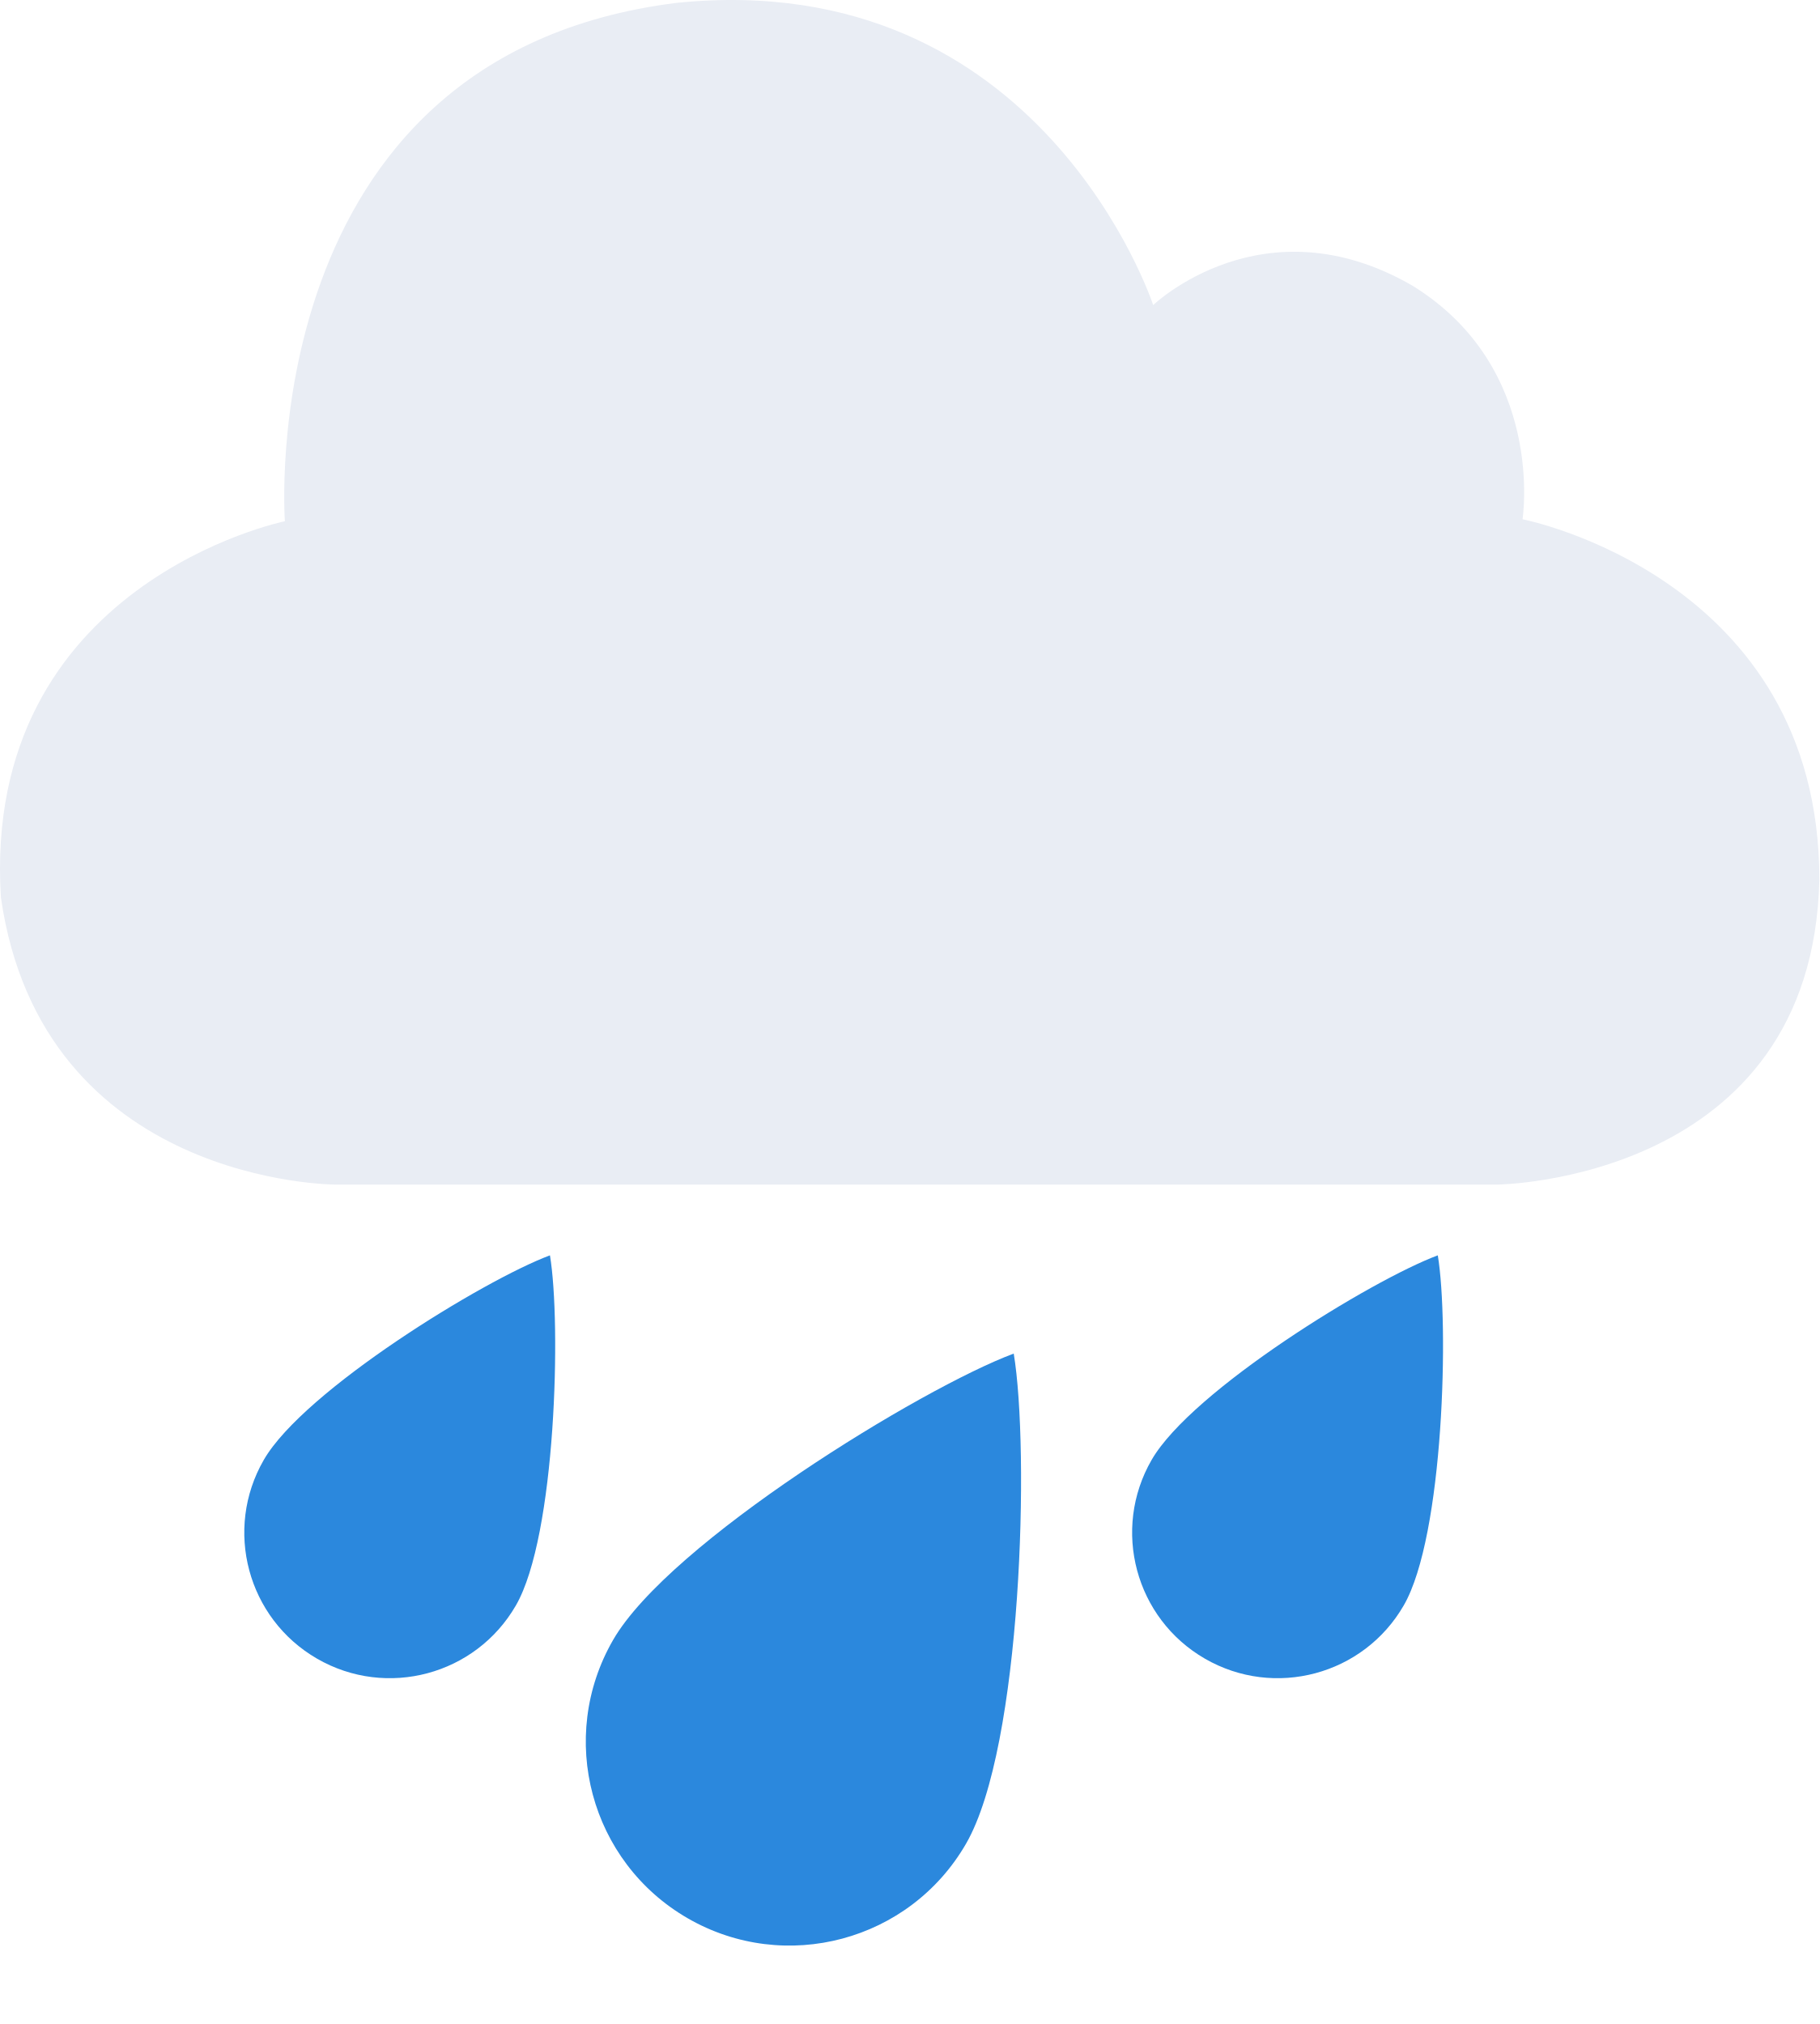
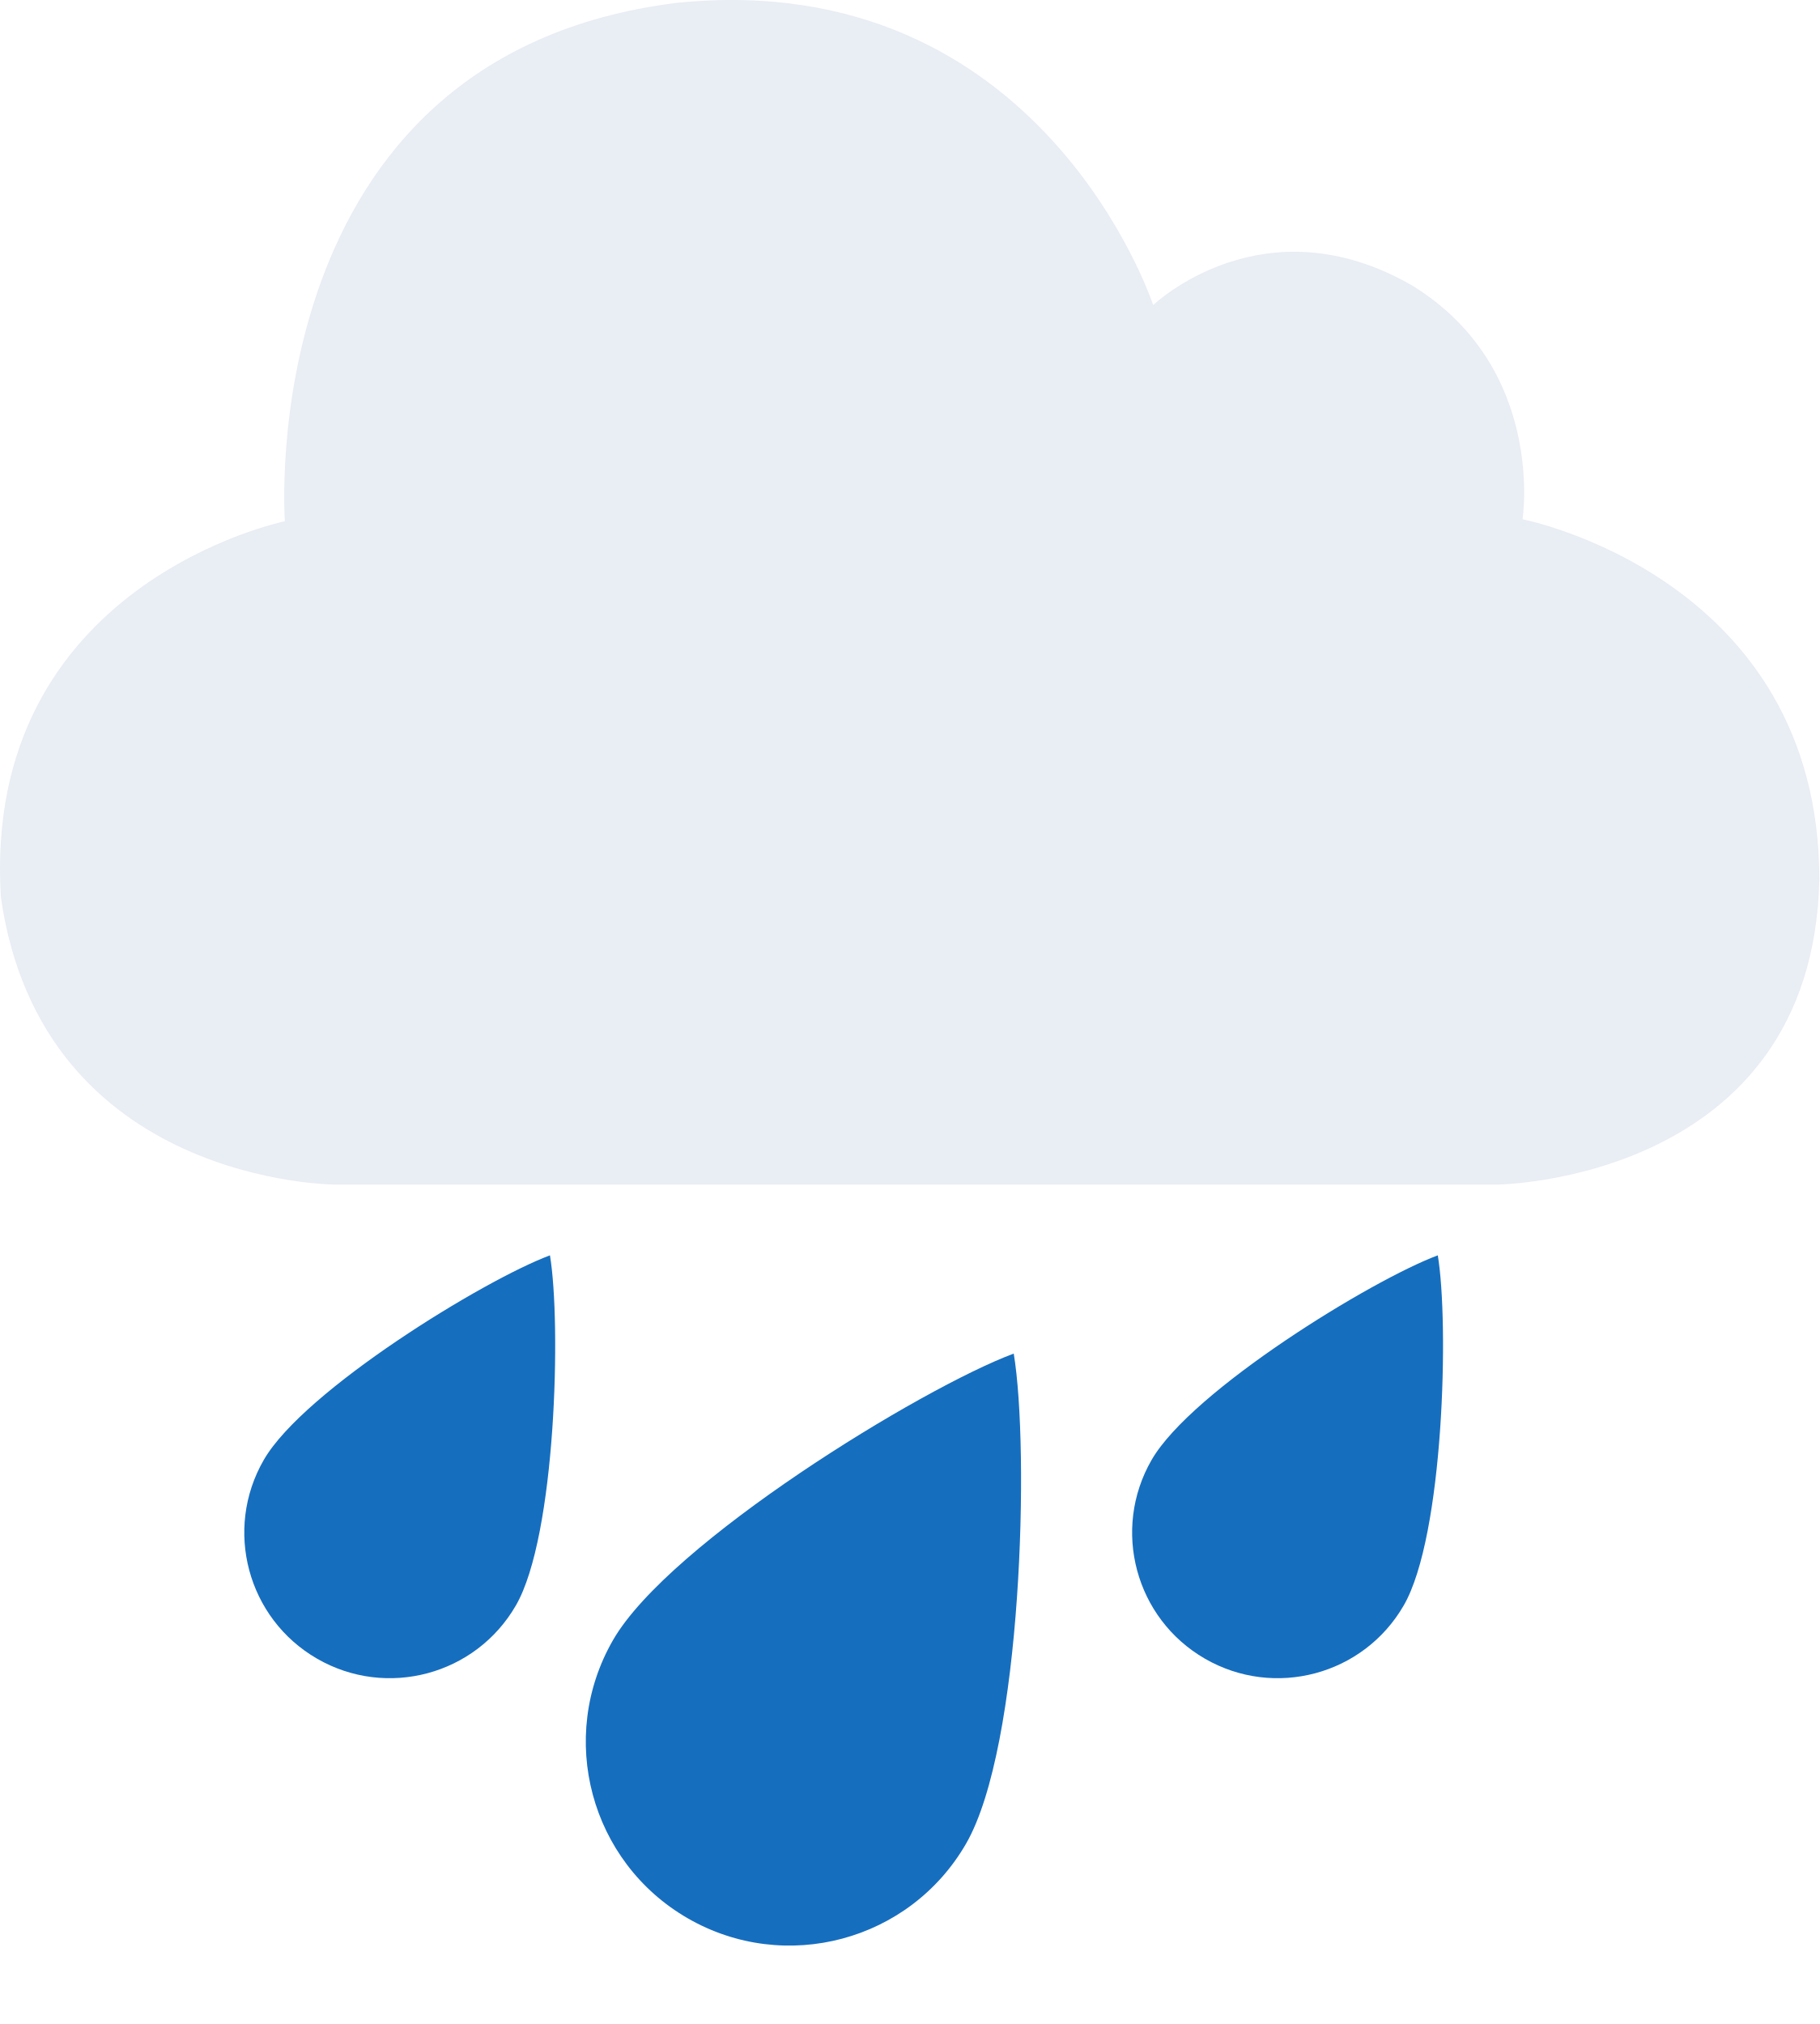
<svg xmlns="http://www.w3.org/2000/svg" width="400" height="445" viewBox="0 0 400 445" fill="none">
  <path d="M73.858 260.45C73.858 260.45 9.269 260.52 0.201 197.323C-4.117 128.217 62.637 114.597 62.637 114.597C62.637 114.597 55.043 12.296 148.768 0.63C229.095 -7.573 253.539 67.079 253.539 67.079C253.539 67.079 277.736 43.818 310.558 62.82C339.939 80.957 334.744 114.164 334.744 114.164C334.744 114.164 400 126.848 400 193.357C398.537 259.783 329.127 260.45 329.127 260.45" fill="#E9EDF4" />
-   <path fill-rule="evenodd" clip-rule="evenodd" d="M222.878 297.6C202.559 305.169 147.169 339.131 134.8 360.555C122.429 381.983 129.774 409.384 151.198 421.753C172.622 434.122 200.024 426.783 212.396 405.355C224.765 383.931 226.366 318.547 222.878 297.6Z" fill="#2B88DD" />
-   <path fill-rule="evenodd" clip-rule="evenodd" d="M316.113 276C301.599 281.407 262.035 305.665 253.2 320.968C244.363 336.274 249.61 355.846 264.913 364.681C280.216 373.516 299.789 368.274 308.626 352.968C317.461 337.665 318.604 290.962 316.113 276Z" fill="#2B88DD" />
-   <path fill-rule="evenodd" clip-rule="evenodd" d="M120.913 276C106.399 281.407 66.835 305.665 58 320.968C49.163 336.274 54.41 355.846 69.713 364.681C85.016 373.516 104.589 368.274 113.426 352.968C122.261 337.665 123.404 290.962 120.913 276Z" fill="#2B88DD" />
+   <path fill-rule="evenodd" clip-rule="evenodd" d="M222.878 297.6C202.559 305.169 147.169 339.131 134.8 360.555C122.429 381.983 129.774 409.384 151.198 421.753C172.622 434.122 200.024 426.783 212.396 405.355C224.765 383.931 226.366 318.547 222.878 297.6Z" fill="#166EBF" />
+   <path fill-rule="evenodd" clip-rule="evenodd" d="M316.113 276C301.599 281.407 262.035 305.665 253.2 320.968C244.363 336.274 249.61 355.846 264.913 364.681C280.216 373.516 299.789 368.274 308.626 352.968C317.461 337.665 318.604 290.962 316.113 276Z" fill="#166EBF" />
+   <path fill-rule="evenodd" clip-rule="evenodd" d="M120.913 276C106.399 281.407 66.835 305.665 58 320.968C49.163 336.274 54.41 355.846 69.713 364.681C85.016 373.516 104.589 368.274 113.426 352.968C122.261 337.665 123.404 290.962 120.913 276Z" fill="#166EBF" />
</svg>
